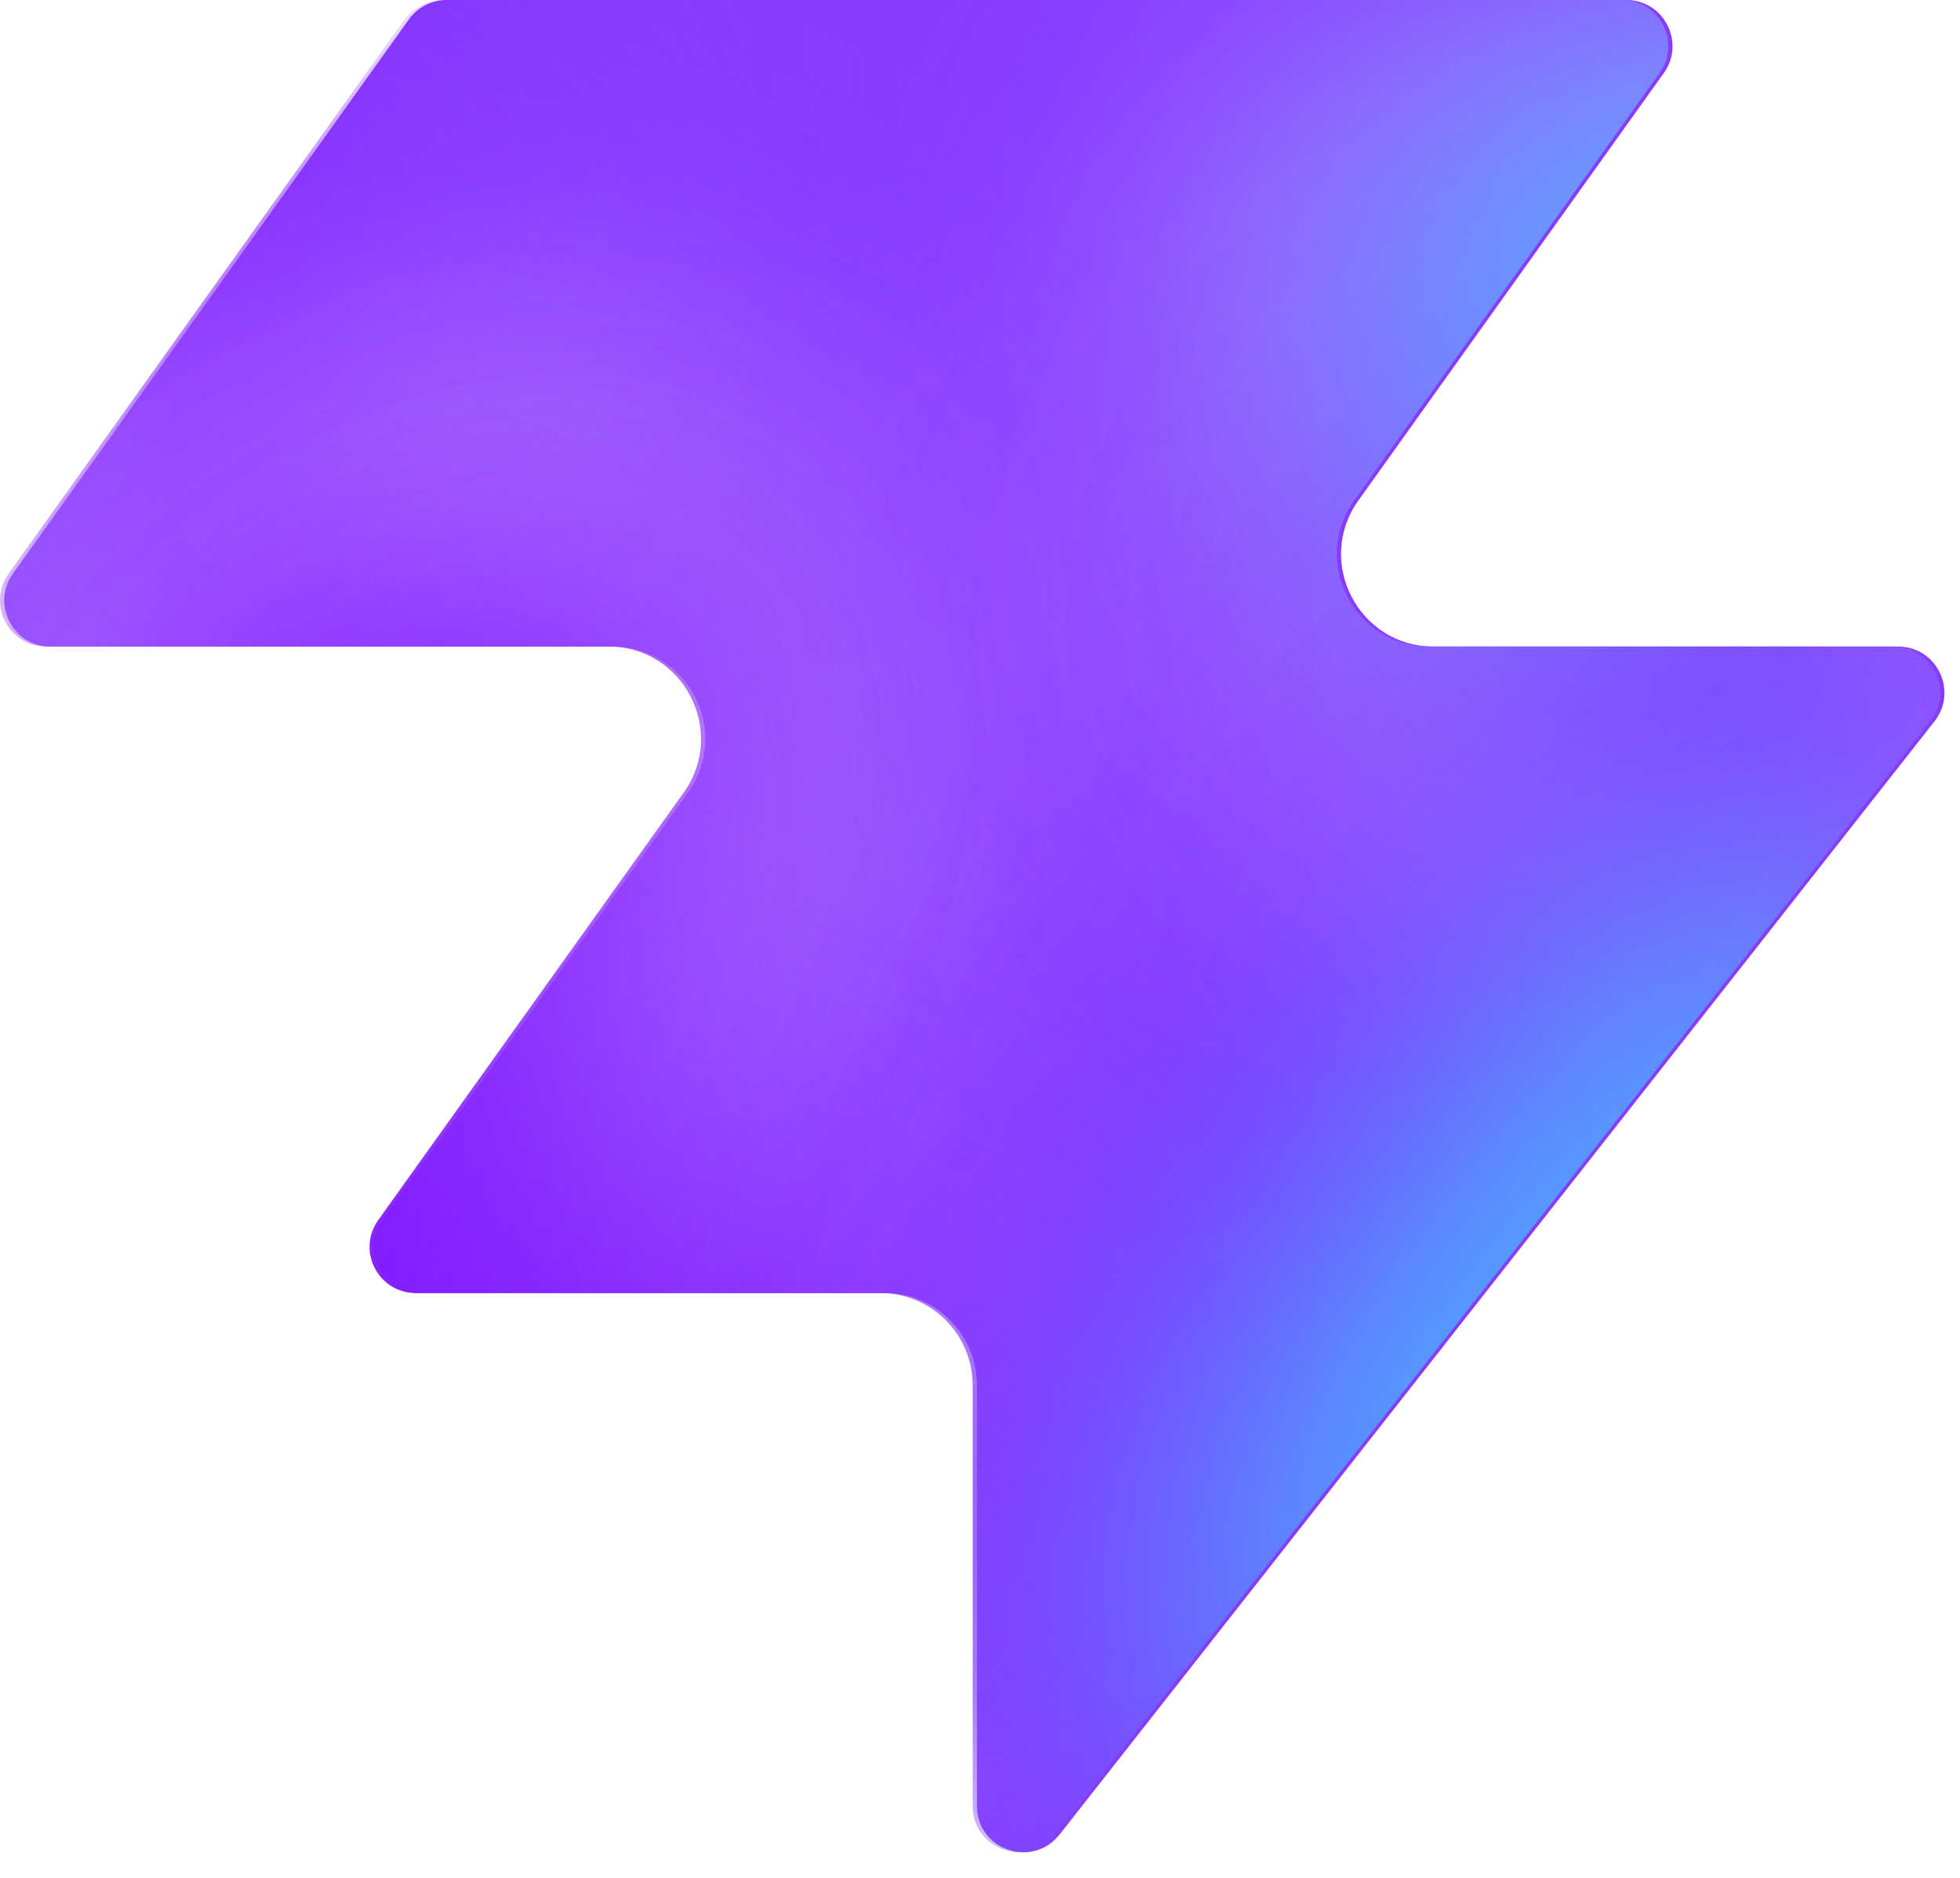
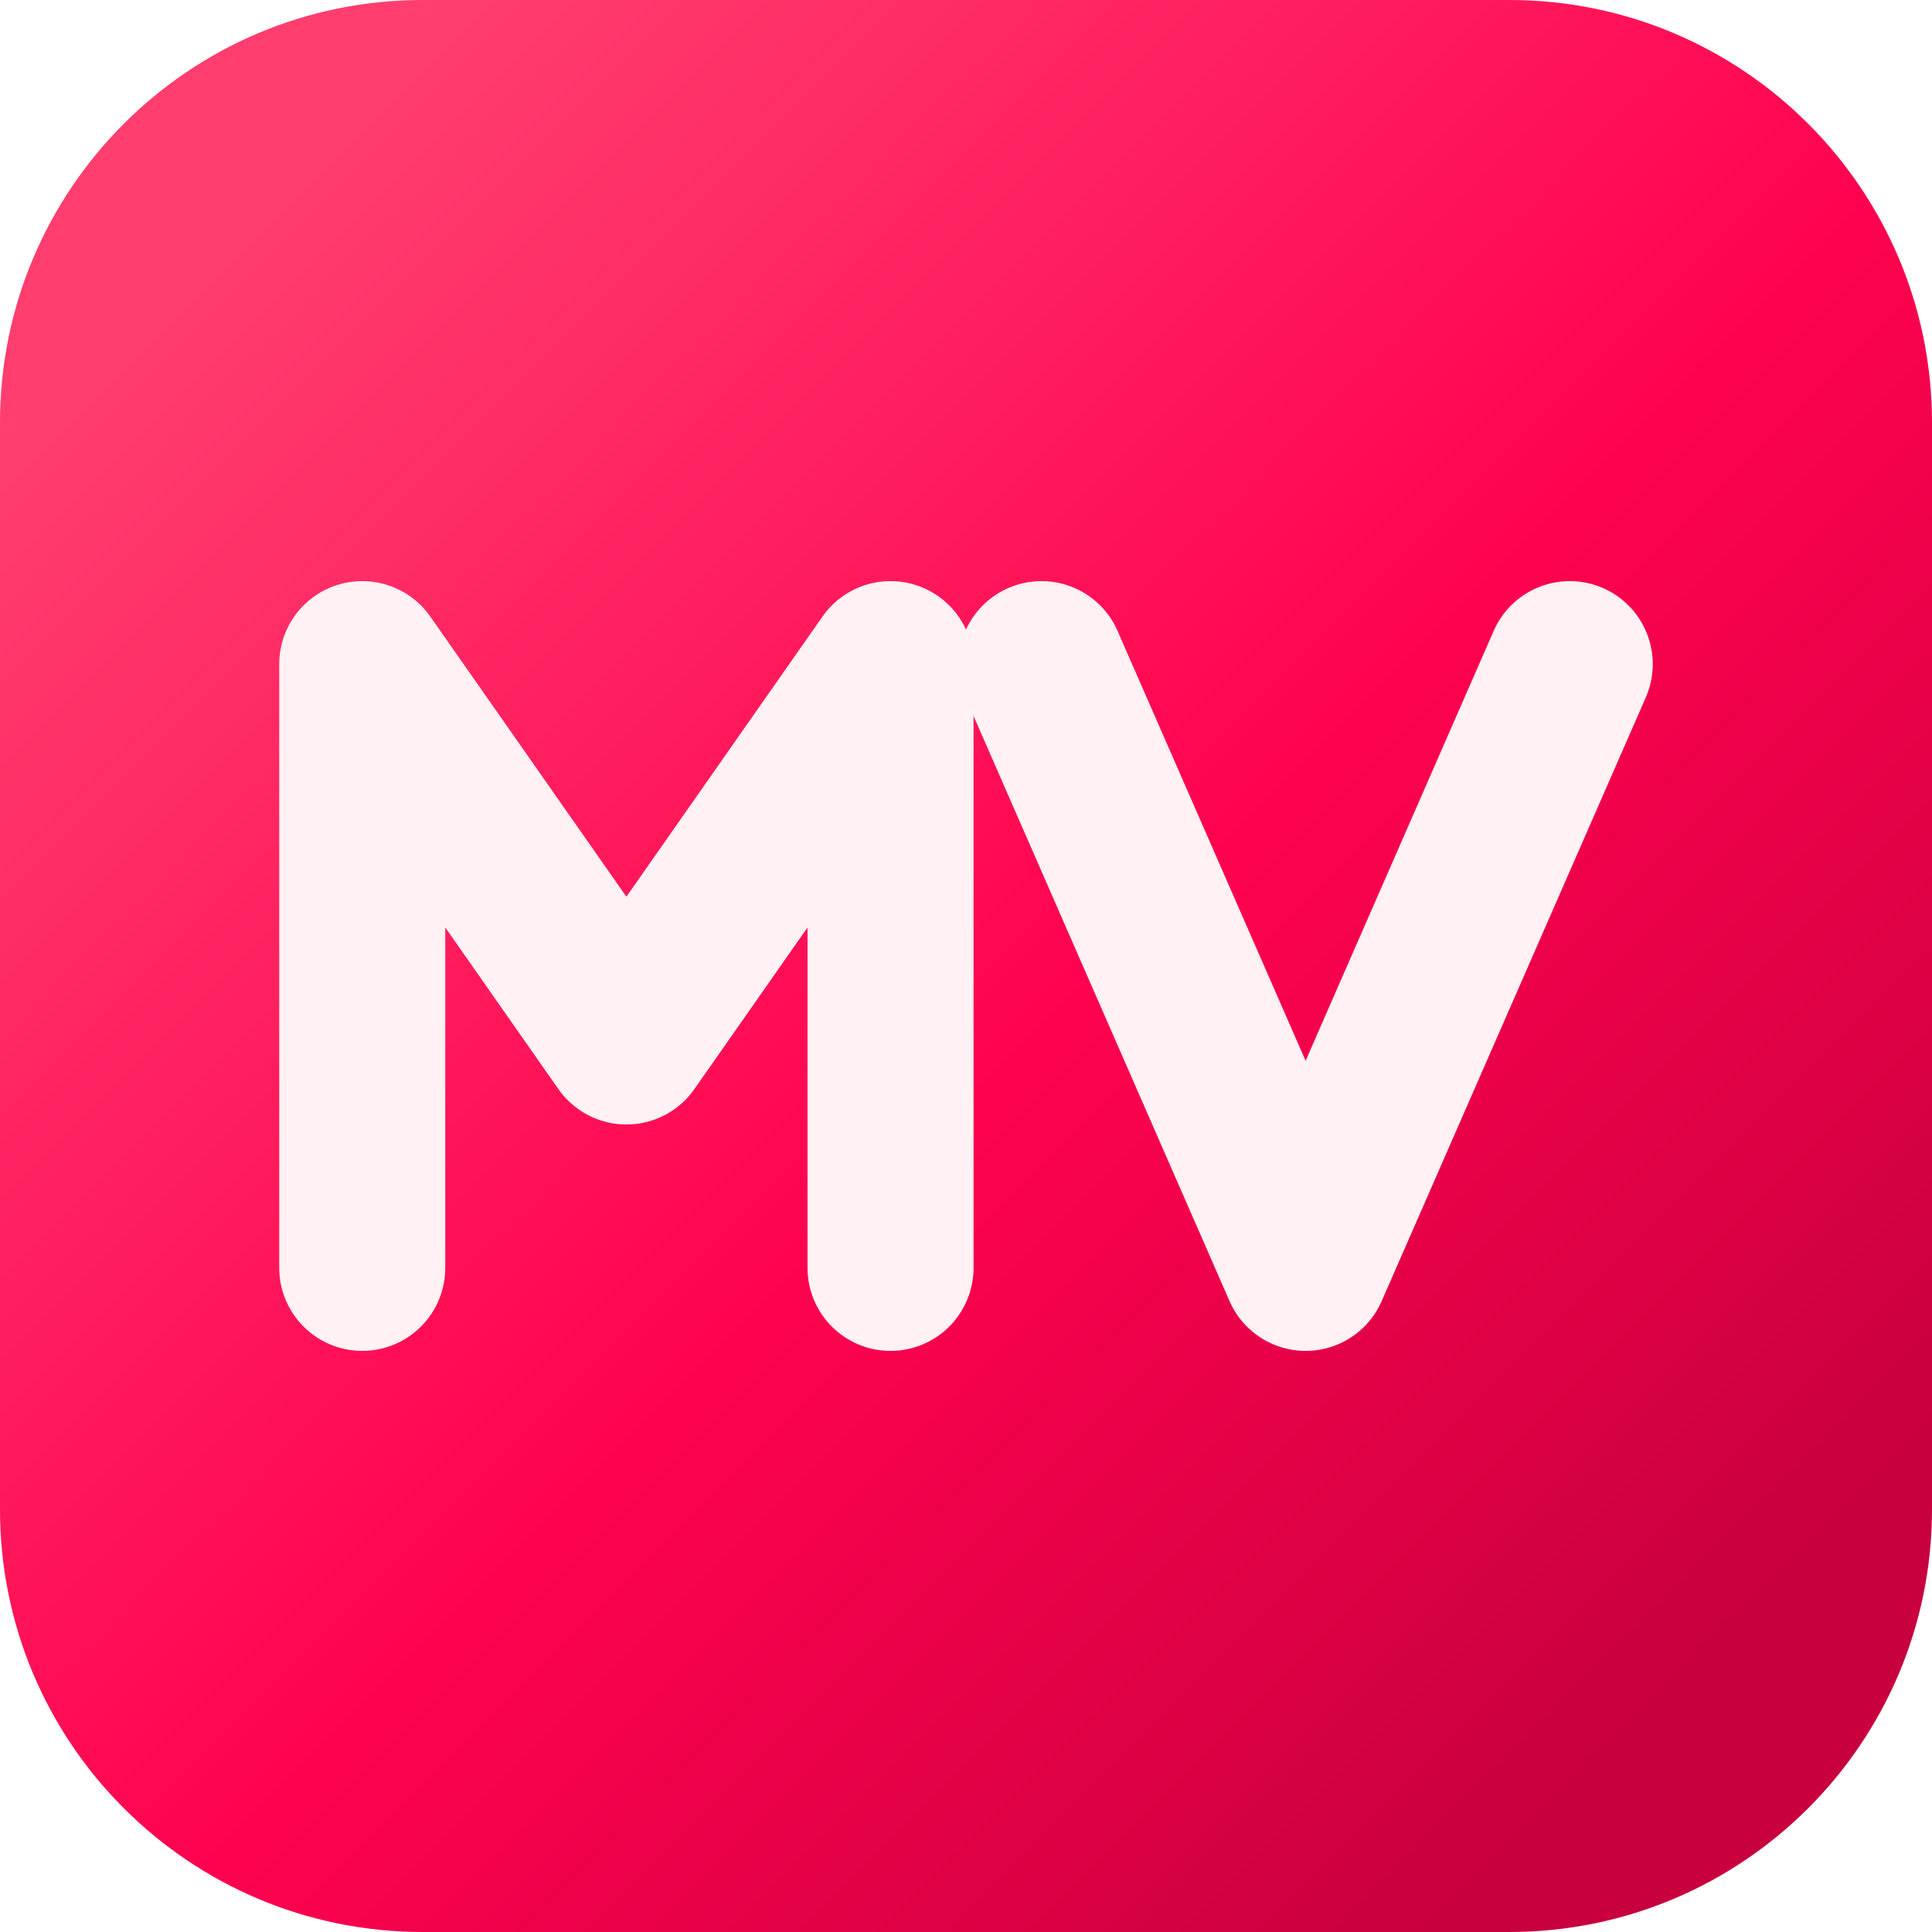
- <svg xmlns="http://www.w3.org/2000/svg" width="48" height="46" fill="none" viewBox="0 0 48 46">
-   <path fill="#863bff" d="M25.946 44.938c-.664.845-2.021.375-2.021-.698V33.937a2.26 2.26 0 0 0-2.262-2.262H10.287c-.92 0-1.456-1.04-.92-1.788l7.48-10.471c1.07-1.497 0-3.578-1.842-3.578H1.237c-.92 0-1.456-1.04-.92-1.788L10.013.474c.214-.297.556-.474.92-.474h28.894c.92 0 1.456 1.04.92 1.788l-7.48 10.471c-1.07 1.498 0 3.579 1.842 3.579h11.377c.943 0 1.473 1.088.89 1.83L25.947 44.94z" style="fill:#863bff;fill:color(display-p3 .525 .23 1);fill-opacity:1" />
-   <mask id="a" width="48" height="46" x="0" y="0" maskUnits="userSpaceOnUse" style="mask-type:alpha">
-     <path fill="#000" d="M25.842 44.938c-.664.844-2.021.375-2.021-.698V33.937a2.26 2.26 0 0 0-2.262-2.262H10.183c-.92 0-1.456-1.04-.92-1.788l7.48-10.471c1.07-1.498 0-3.579-1.842-3.579H1.133c-.92 0-1.456-1.04-.92-1.787L9.91.473c.214-.297.556-.474.92-.474h28.894c.92 0 1.456 1.04.92 1.788l-7.48 10.471c-1.07 1.498 0 3.578 1.842 3.578h11.377c.943 0 1.473 1.088.89 1.832L25.843 44.94z" style="fill:#000;fill-opacity:1" />
-   </mask>
-   <g mask="url(#a)">
-     <g filter="url(#b)">
-       <ellipse cx="5.508" cy="14.704" fill="#ede6ff" rx="5.508" ry="14.704" style="fill:#ede6ff;fill:color(display-p3 .927 .903 1);fill-opacity:1" transform="matrix(.00324 1 1 -.00324 -4.47 31.516)" />
-     </g>
-     <g filter="url(#c)">
-       <ellipse cx="10.399" cy="29.851" fill="#ede6ff" rx="10.399" ry="29.851" style="fill:#ede6ff;fill:color(display-p3 .927 .903 1);fill-opacity:1" transform="matrix(.00324 1 1 -.00324 -39.328 7.883)" />
-     </g>
-     <g filter="url(#d)">
-       <ellipse cx="5.508" cy="30.487" fill="#7e14ff" rx="5.508" ry="30.487" style="fill:#7e14ff;fill:color(display-p3 .492 .077 1);fill-opacity:1" transform="rotate(89.814 -25.913 -14.639)scale(1 -1)" />
-     </g>
-     <g filter="url(#e)">
-       <ellipse cx="5.508" cy="30.599" fill="#7e14ff" rx="5.508" ry="30.599" style="fill:#7e14ff;fill:color(display-p3 .492 .077 1);fill-opacity:1" transform="rotate(89.814 -32.644 -3.334)scale(1 -1)" />
-     </g>
-     <g filter="url(#f)">
-       <ellipse cx="5.508" cy="30.599" fill="#7e14ff" rx="5.508" ry="30.599" style="fill:#7e14ff;fill:color(display-p3 .492 .077 1);fill-opacity:1" transform="matrix(.00324 1 1 -.00324 -34.34 30.47)" />
-     </g>
-     <g filter="url(#g)">
-       <ellipse cx="14.072" cy="22.078" fill="#ede6ff" rx="14.072" ry="22.078" style="fill:#ede6ff;fill:color(display-p3 .927 .903 1);fill-opacity:1" transform="rotate(93.35 24.506 48.493)scale(-1 1)" />
-     </g>
-     <g filter="url(#h)">
-       <ellipse cx="3.47" cy="21.501" fill="#7e14ff" rx="3.47" ry="21.501" style="fill:#7e14ff;fill:color(display-p3 .492 .077 1);fill-opacity:1" transform="rotate(89.009 28.708 47.59)scale(-1 1)" />
-     </g>
-     <g filter="url(#i)">
-       <ellipse cx="3.47" cy="21.501" fill="#7e14ff" rx="3.47" ry="21.501" style="fill:#7e14ff;fill:color(display-p3 .492 .077 1);fill-opacity:1" transform="rotate(89.009 28.708 47.59)scale(-1 1)" />
-     </g>
-     <g filter="url(#j)">
-       <ellipse cx=".387" cy="8.972" fill="#7e14ff" rx="4.407" ry="29.108" style="fill:#7e14ff;fill:color(display-p3 .492 .077 1);fill-opacity:1" transform="rotate(39.51 .387 8.972)" />
-     </g>
-     <g filter="url(#k)">
-       <ellipse cx="47.523" cy="-6.092" fill="#7e14ff" rx="4.407" ry="29.108" style="fill:#7e14ff;fill:color(display-p3 .492 .077 1);fill-opacity:1" transform="rotate(37.892 47.523 -6.092)" />
-     </g>
-     <g filter="url(#l)">
-       <ellipse cx="41.412" cy="6.333" fill="#47bfff" rx="5.971" ry="9.665" style="fill:#47bfff;fill:color(display-p3 .28 .748 1);fill-opacity:1" transform="rotate(37.892 41.412 6.333)" />
-     </g>
-     <g filter="url(#m)">
-       <ellipse cx="-1.879" cy="38.332" fill="#7e14ff" rx="4.407" ry="29.108" style="fill:#7e14ff;fill:color(display-p3 .492 .077 1);fill-opacity:1" transform="rotate(37.892 -1.88 38.332)" />
-     </g>
-     <g filter="url(#n)">
-       <ellipse cx="-1.879" cy="38.332" fill="#7e14ff" rx="4.407" ry="29.108" style="fill:#7e14ff;fill:color(display-p3 .492 .077 1);fill-opacity:1" transform="rotate(37.892 -1.88 38.332)" />
-     </g>
-     <g filter="url(#o)">
-       <ellipse cx="35.651" cy="29.907" fill="#7e14ff" rx="4.407" ry="29.108" style="fill:#7e14ff;fill:color(display-p3 .492 .077 1);fill-opacity:1" transform="rotate(37.892 35.651 29.907)" />
-     </g>
-     <g filter="url(#p)">
-       <ellipse cx="38.418" cy="32.4" fill="#47bfff" rx="5.971" ry="15.297" style="fill:#47bfff;fill:color(display-p3 .28 .748 1);fill-opacity:1" transform="rotate(37.892 38.418 32.4)" />
-     </g>
+ <svg xmlns="http://www.w3.org/2000/svg" width="512" height="512" viewBox="0 0 512 512" fill="none">
+   <defs>
+     <linearGradient id="brand" x1="64" y1="64" x2="448" y2="448" gradientUnits="userSpaceOnUse">
+       <stop offset="0" stop-color="#FF3D6E" />
+       <stop offset="0.55" stop-color="#FF024F" />
+       <stop offset="1" stop-color="#C8003E" />
+     </linearGradient>
+   </defs>
+   <rect width="512" height="512" rx="112" fill="url(#brand)" />
+   <g fill="none" stroke="#FFF1F4" stroke-width="44" stroke-linecap="round" stroke-linejoin="round">
+     <path d="M96 336 L96 176 L166 276 L236 176 L236 336" />
+     <path d="M276 176 L346 336 L416 176" />
  </g>
-   <defs>
-     <filter id="b" width="60.045" height="41.654" x="-19.77" y="16.149" color-interpolation-filters="sRGB" filterUnits="userSpaceOnUse">
-       <feFlood flood-opacity="0" result="BackgroundImageFix" />
-       <feBlend in="SourceGraphic" in2="BackgroundImageFix" result="shape" />
-       <feGaussianBlur result="effect1_foregroundBlur_2002_17158" stdDeviation="7.659" />
-     </filter>
-     <filter id="c" width="90.34" height="51.437" x="-54.613" y="-7.533" color-interpolation-filters="sRGB" filterUnits="userSpaceOnUse">
-       <feFlood flood-opacity="0" result="BackgroundImageFix" />
-       <feBlend in="SourceGraphic" in2="BackgroundImageFix" result="shape" />
-       <feGaussianBlur result="effect1_foregroundBlur_2002_17158" stdDeviation="7.659" />
-     </filter>
-     <filter id="d" width="79.355" height="29.4" x="-49.64" y="2.03" color-interpolation-filters="sRGB" filterUnits="userSpaceOnUse">
-       <feFlood flood-opacity="0" result="BackgroundImageFix" />
-       <feBlend in="SourceGraphic" in2="BackgroundImageFix" result="shape" />
-       <feGaussianBlur result="effect1_foregroundBlur_2002_17158" stdDeviation="4.596" />
-     </filter>
-     <filter id="e" width="79.579" height="29.4" x="-45.045" y="20.029" color-interpolation-filters="sRGB" filterUnits="userSpaceOnUse">
-       <feFlood flood-opacity="0" result="BackgroundImageFix" />
-       <feBlend in="SourceGraphic" in2="BackgroundImageFix" result="shape" />
-       <feGaussianBlur result="effect1_foregroundBlur_2002_17158" stdDeviation="4.596" />
-     </filter>
-     <filter id="f" width="79.579" height="29.4" x="-43.513" y="21.178" color-interpolation-filters="sRGB" filterUnits="userSpaceOnUse">
-       <feFlood flood-opacity="0" result="BackgroundImageFix" />
-       <feBlend in="SourceGraphic" in2="BackgroundImageFix" result="shape" />
-       <feGaussianBlur result="effect1_foregroundBlur_2002_17158" stdDeviation="4.596" />
-     </filter>
-     <filter id="g" width="74.749" height="58.852" x="15.756" y="-17.901" color-interpolation-filters="sRGB" filterUnits="userSpaceOnUse">
-       <feFlood flood-opacity="0" result="BackgroundImageFix" />
-       <feBlend in="SourceGraphic" in2="BackgroundImageFix" result="shape" />
-       <feGaussianBlur result="effect1_foregroundBlur_2002_17158" stdDeviation="7.659" />
-     </filter>
-     <filter id="h" width="61.377" height="25.362" x="23.548" y="2.284" color-interpolation-filters="sRGB" filterUnits="userSpaceOnUse">
-       <feFlood flood-opacity="0" result="BackgroundImageFix" />
-       <feBlend in="SourceGraphic" in2="BackgroundImageFix" result="shape" />
-       <feGaussianBlur result="effect1_foregroundBlur_2002_17158" stdDeviation="4.596" />
-     </filter>
-     <filter id="i" width="61.377" height="25.362" x="23.548" y="2.284" color-interpolation-filters="sRGB" filterUnits="userSpaceOnUse">
-       <feFlood flood-opacity="0" result="BackgroundImageFix" />
-       <feBlend in="SourceGraphic" in2="BackgroundImageFix" result="shape" />
-       <feGaussianBlur result="effect1_foregroundBlur_2002_17158" stdDeviation="4.596" />
-     </filter>
-     <filter id="j" width="56.045" height="63.649" x="-27.636" y="-22.853" color-interpolation-filters="sRGB" filterUnits="userSpaceOnUse">
-       <feFlood flood-opacity="0" result="BackgroundImageFix" />
-       <feBlend in="SourceGraphic" in2="BackgroundImageFix" result="shape" />
-       <feGaussianBlur result="effect1_foregroundBlur_2002_17158" stdDeviation="4.596" />
-     </filter>
-     <filter id="k" width="54.814" height="64.646" x="20.116" y="-38.415" color-interpolation-filters="sRGB" filterUnits="userSpaceOnUse">
-       <feFlood flood-opacity="0" result="BackgroundImageFix" />
-       <feBlend in="SourceGraphic" in2="BackgroundImageFix" result="shape" />
-       <feGaussianBlur result="effect1_foregroundBlur_2002_17158" stdDeviation="4.596" />
-     </filter>
-     <filter id="l" width="33.541" height="35.313" x="24.641" y="-11.323" color-interpolation-filters="sRGB" filterUnits="userSpaceOnUse">
-       <feFlood flood-opacity="0" result="BackgroundImageFix" />
-       <feBlend in="SourceGraphic" in2="BackgroundImageFix" result="shape" />
-       <feGaussianBlur result="effect1_foregroundBlur_2002_17158" stdDeviation="4.596" />
-     </filter>
-     <filter id="m" width="54.814" height="64.646" x="-29.286" y="6.009" color-interpolation-filters="sRGB" filterUnits="userSpaceOnUse">
-       <feFlood flood-opacity="0" result="BackgroundImageFix" />
-       <feBlend in="SourceGraphic" in2="BackgroundImageFix" result="shape" />
-       <feGaussianBlur result="effect1_foregroundBlur_2002_17158" stdDeviation="4.596" />
-     </filter>
-     <filter id="n" width="54.814" height="64.646" x="-29.286" y="6.009" color-interpolation-filters="sRGB" filterUnits="userSpaceOnUse">
-       <feFlood flood-opacity="0" result="BackgroundImageFix" />
-       <feBlend in="SourceGraphic" in2="BackgroundImageFix" result="shape" />
-       <feGaussianBlur result="effect1_foregroundBlur_2002_17158" stdDeviation="4.596" />
-     </filter>
-     <filter id="o" width="54.814" height="64.646" x="8.244" y="-2.416" color-interpolation-filters="sRGB" filterUnits="userSpaceOnUse">
-       <feFlood flood-opacity="0" result="BackgroundImageFix" />
-       <feBlend in="SourceGraphic" in2="BackgroundImageFix" result="shape" />
-       <feGaussianBlur result="effect1_foregroundBlur_2002_17158" stdDeviation="4.596" />
-     </filter>
-     <filter id="p" width="39.409" height="43.623" x="18.713" y="10.588" color-interpolation-filters="sRGB" filterUnits="userSpaceOnUse">
-       <feFlood flood-opacity="0" result="BackgroundImageFix" />
-       <feBlend in="SourceGraphic" in2="BackgroundImageFix" result="shape" />
-       <feGaussianBlur result="effect1_foregroundBlur_2002_17158" stdDeviation="4.596" />
-     </filter>
-   </defs>
</svg>
